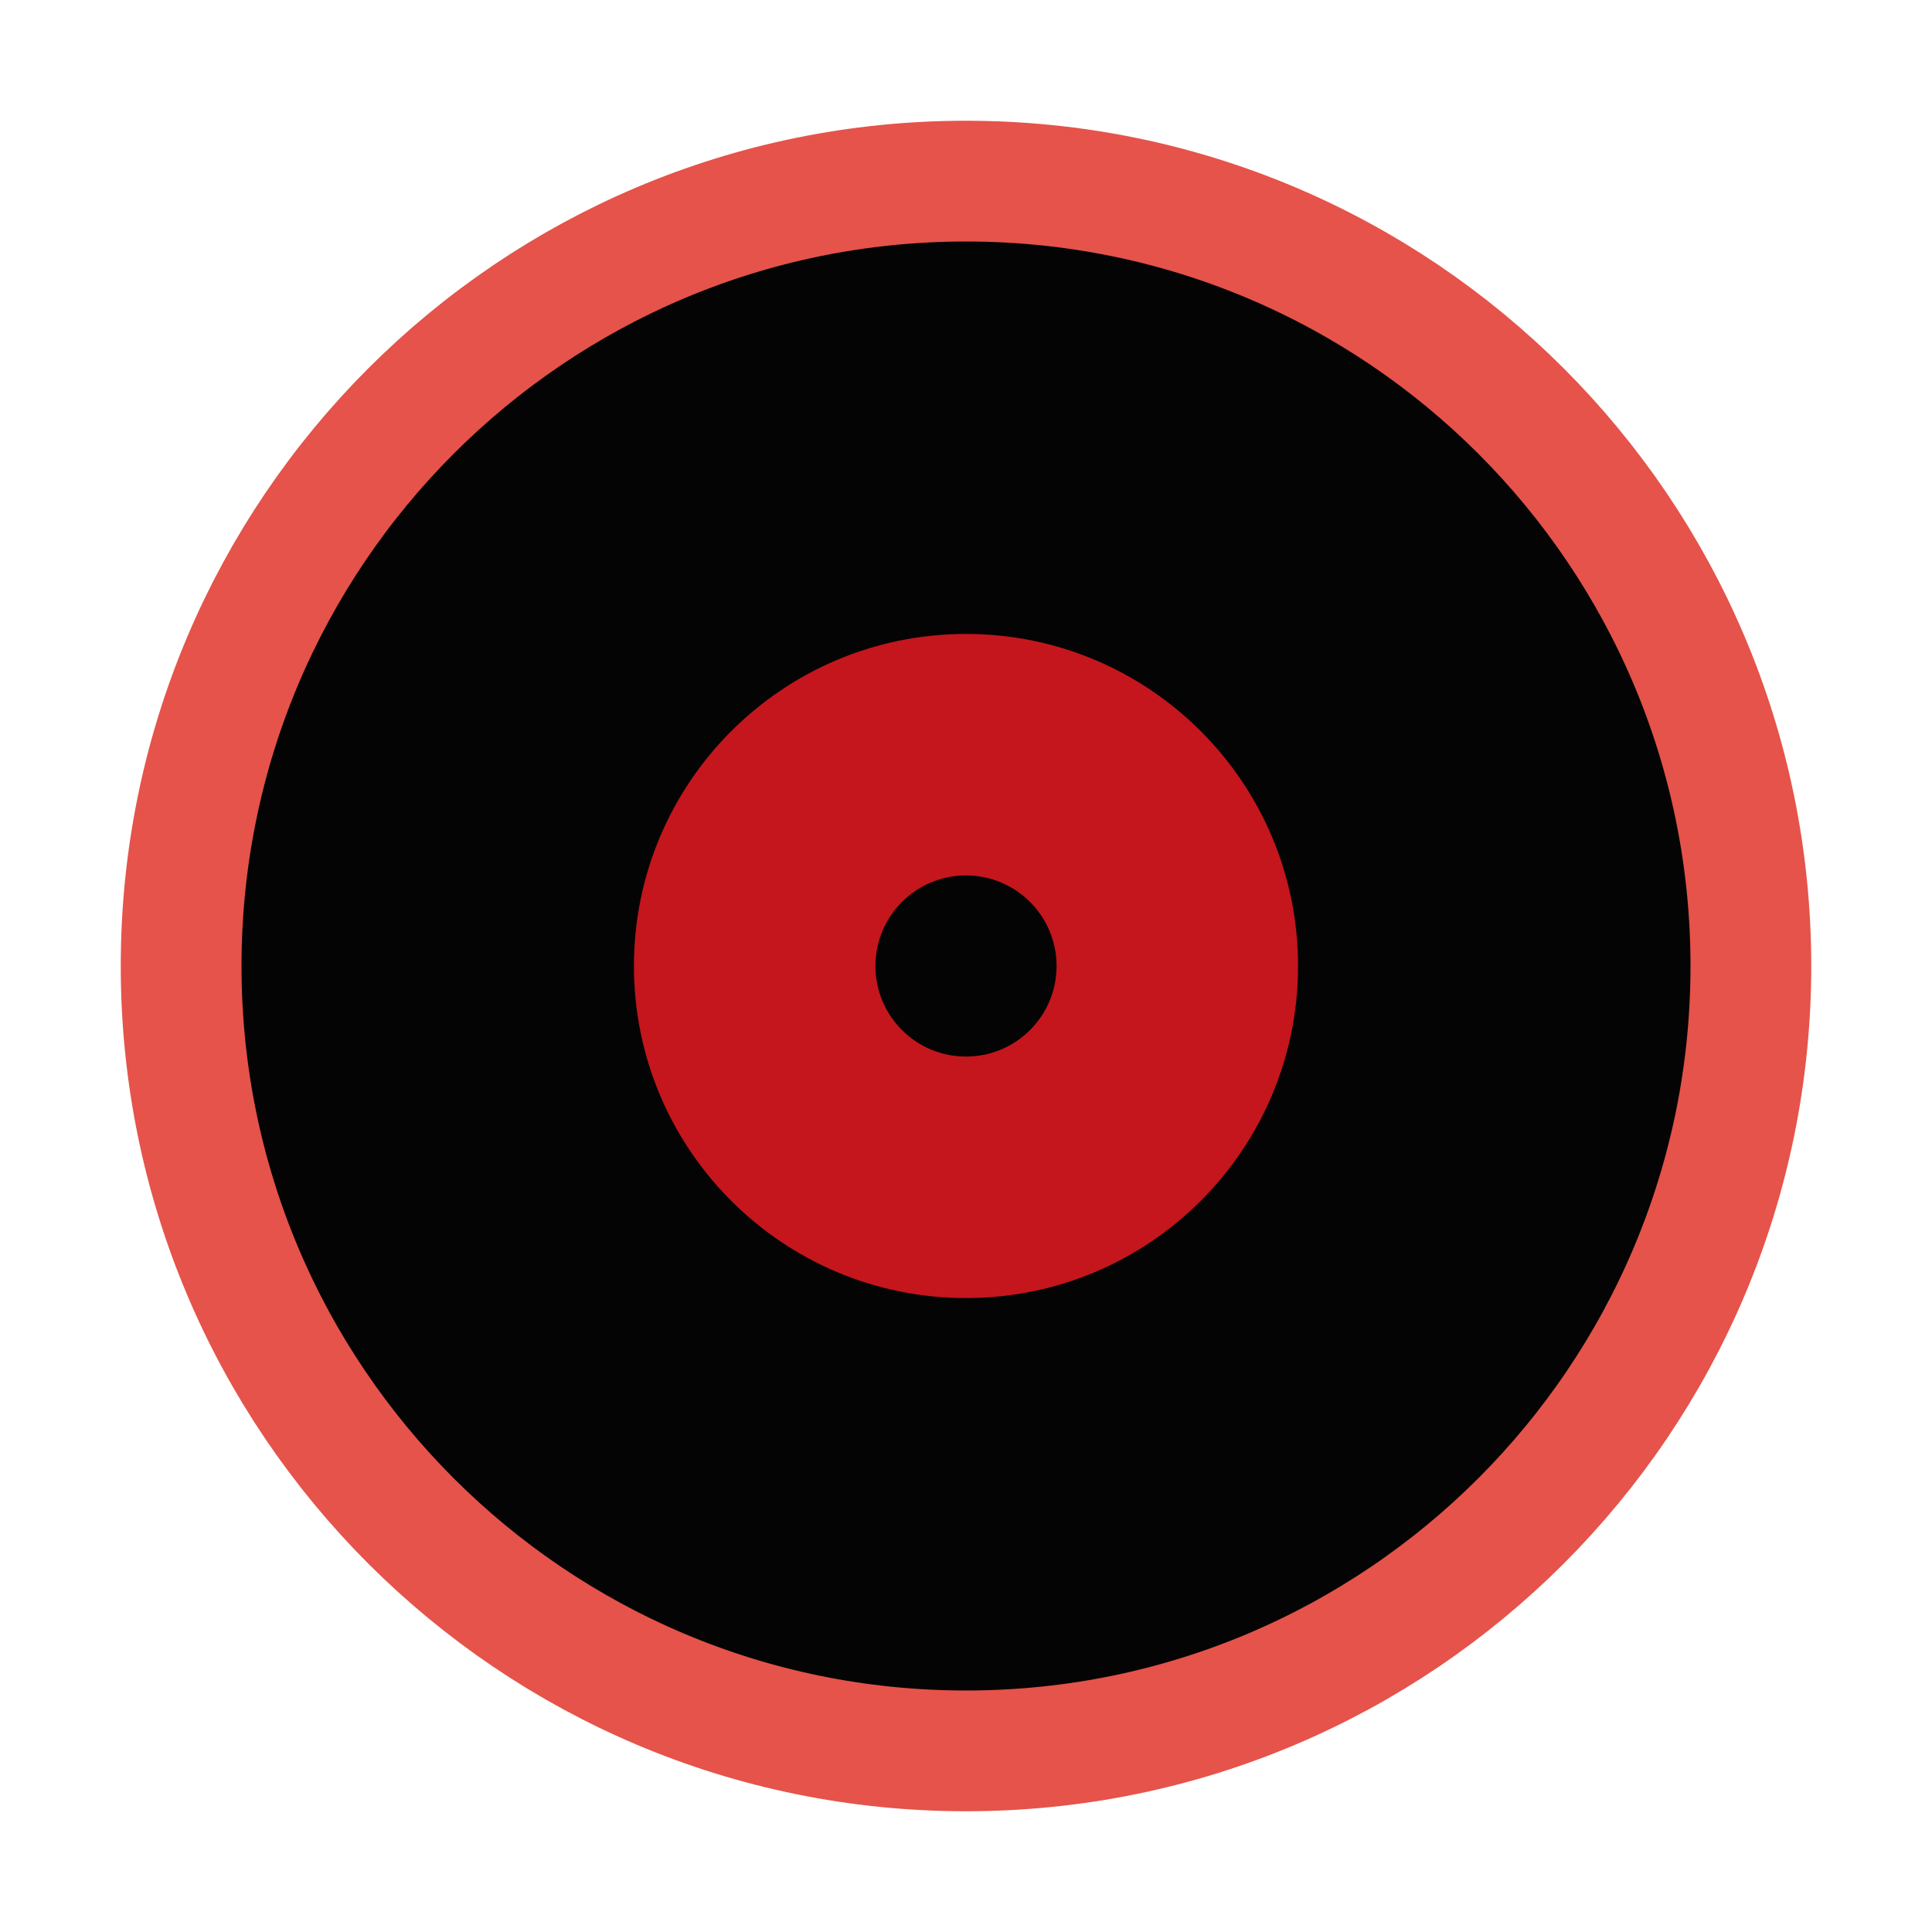
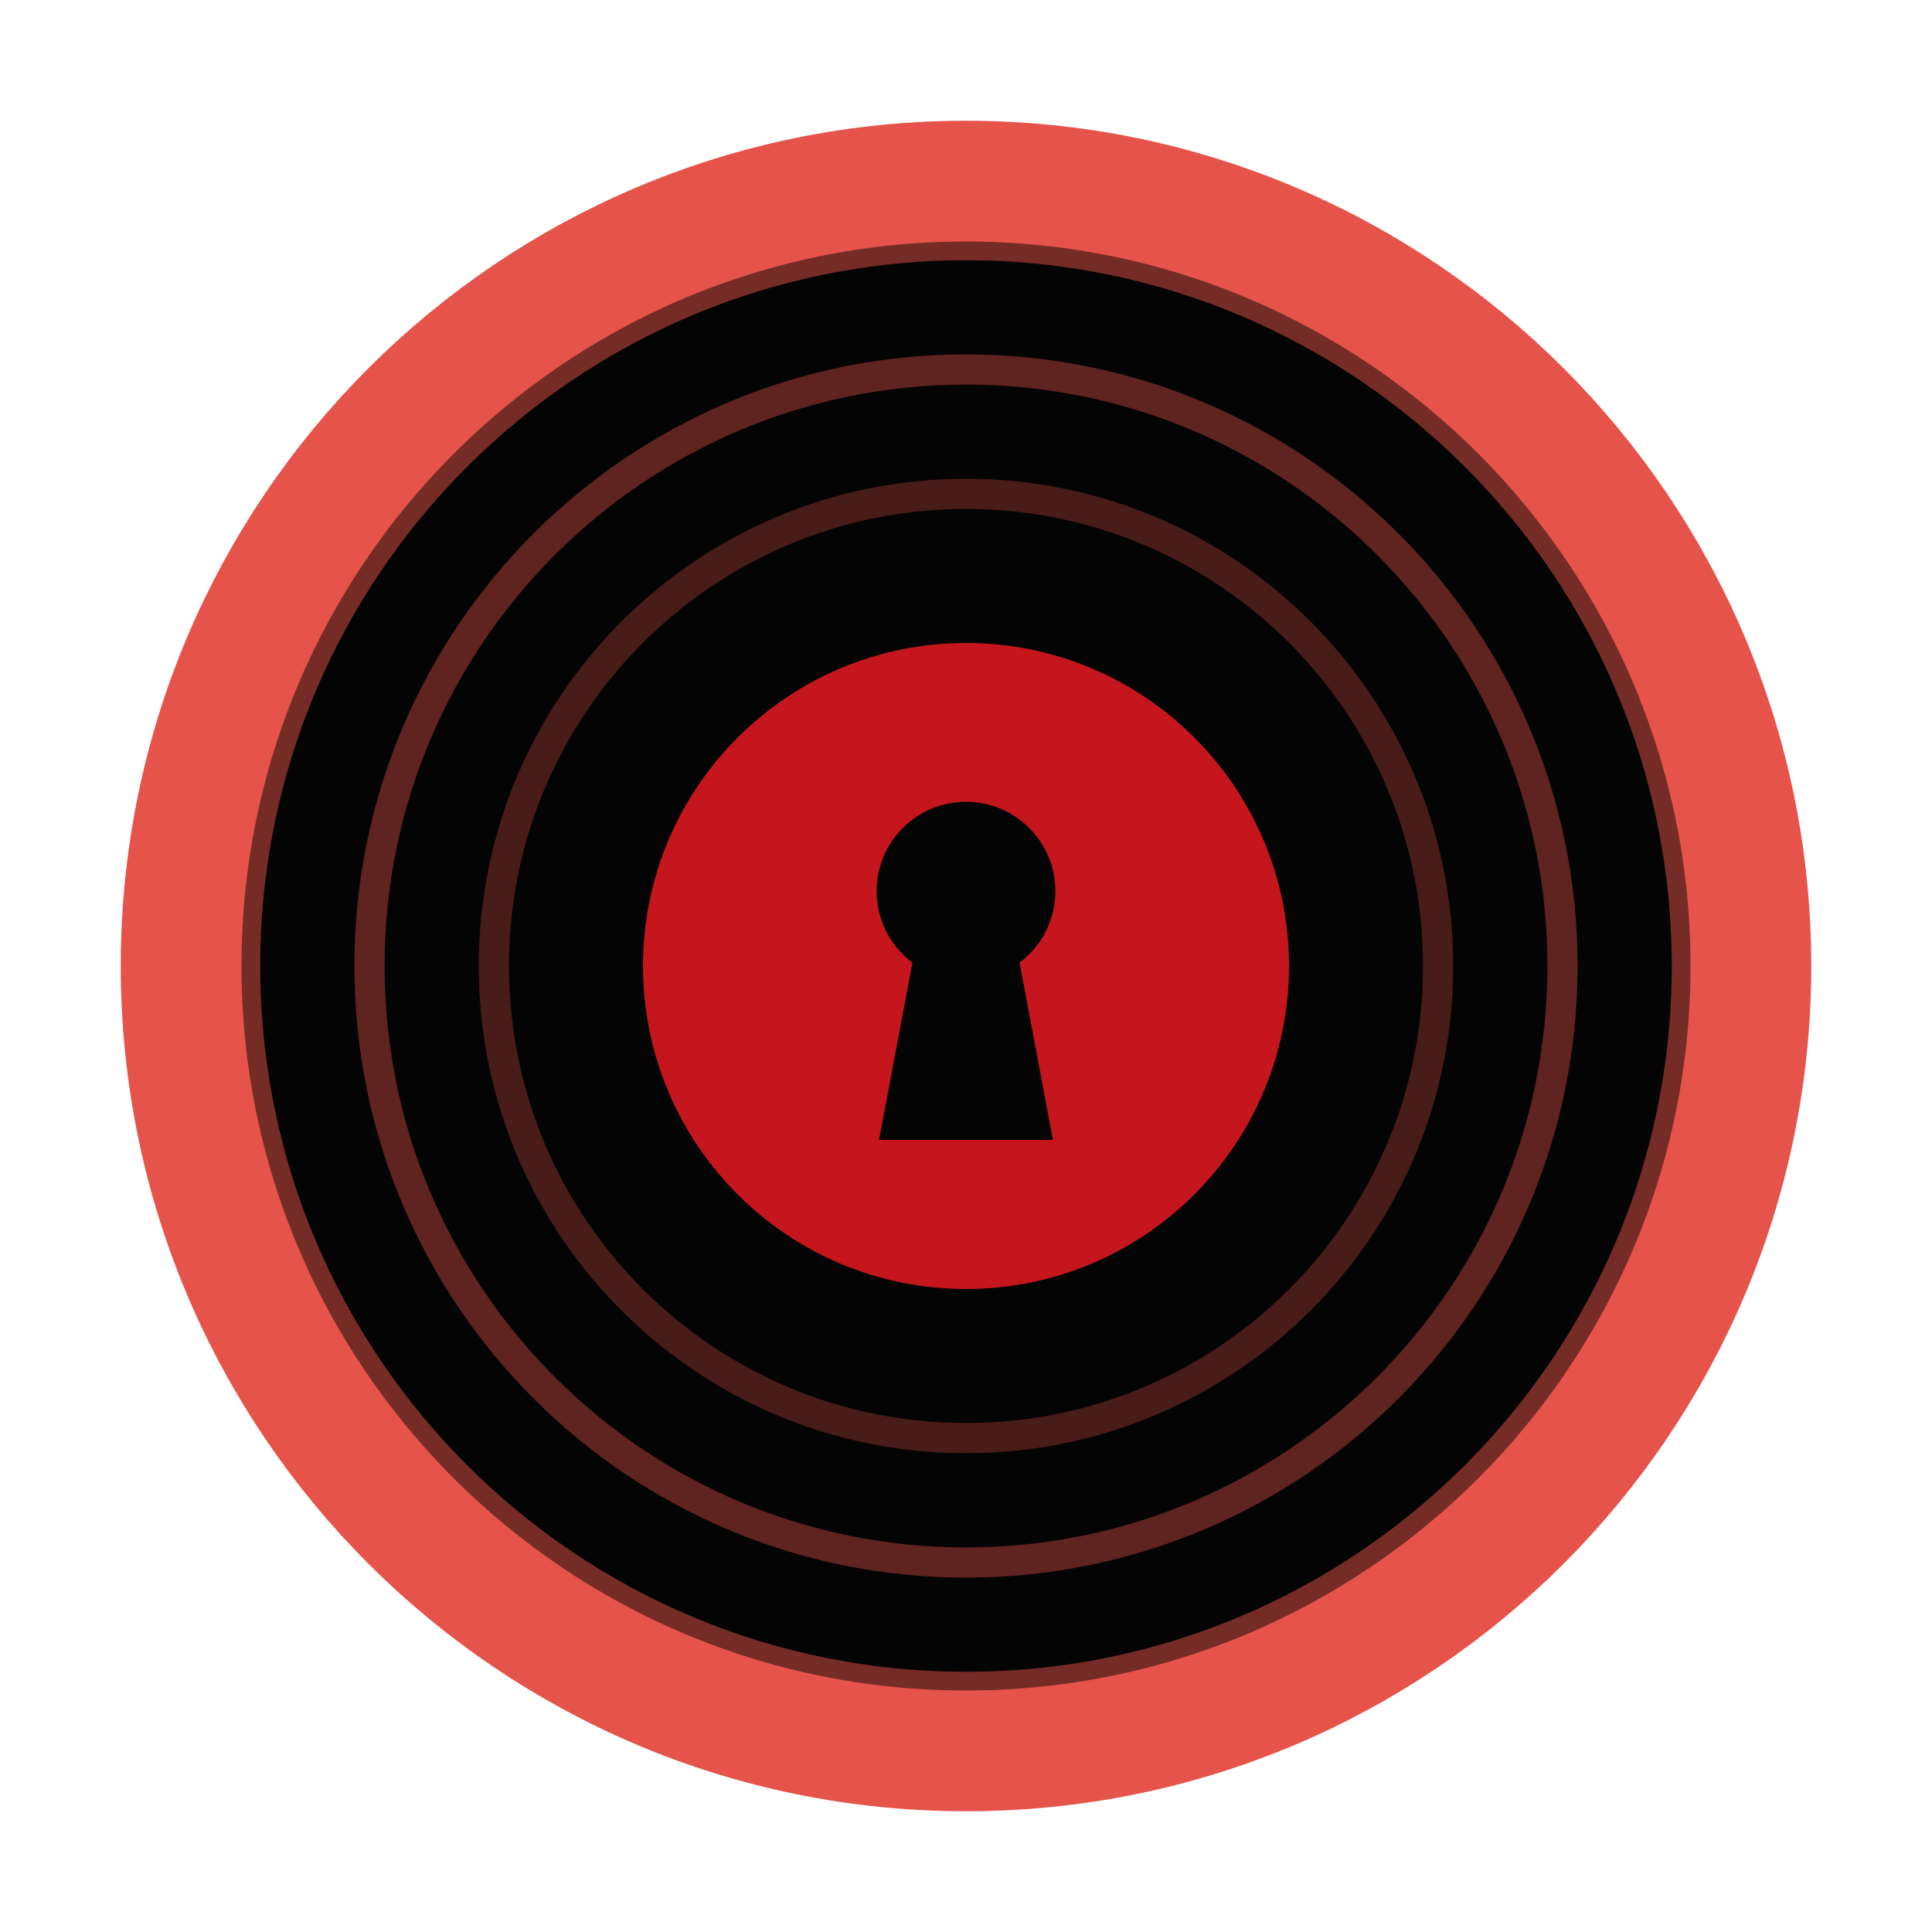
<svg xmlns="http://www.w3.org/2000/svg" viewBox="0 0 32 32">
  <circle cx="16" cy="16" r="13" fill="#050404" stroke="#e5534a" stroke-width="2" />
-   <circle cx="16" cy="16" r="5.5" fill="#c4161c" />
-   <circle cx="16" cy="16" r="1.5" fill="#050404" />
+   <g fill="none" stroke="#e5534a" stroke-width="0.5">
+     <circle cx="16" cy="16" r="11.94" opacity="0.5" />
+     <circle cx="16" cy="16" r="9.88" opacity="0.4" />
+     <circle cx="16" cy="16" r="7.82" opacity="0.3" />
+   </g>
+   <circle cx="16" cy="16" r="5.35" fill="#c4161c" />
+   <circle cx="16" cy="14.76" r="1.48" fill="#050404" />
+   <path d="M15.18 15.59h1.64l.62 3.29h-2.88z" fill="#050404" />
</svg>
